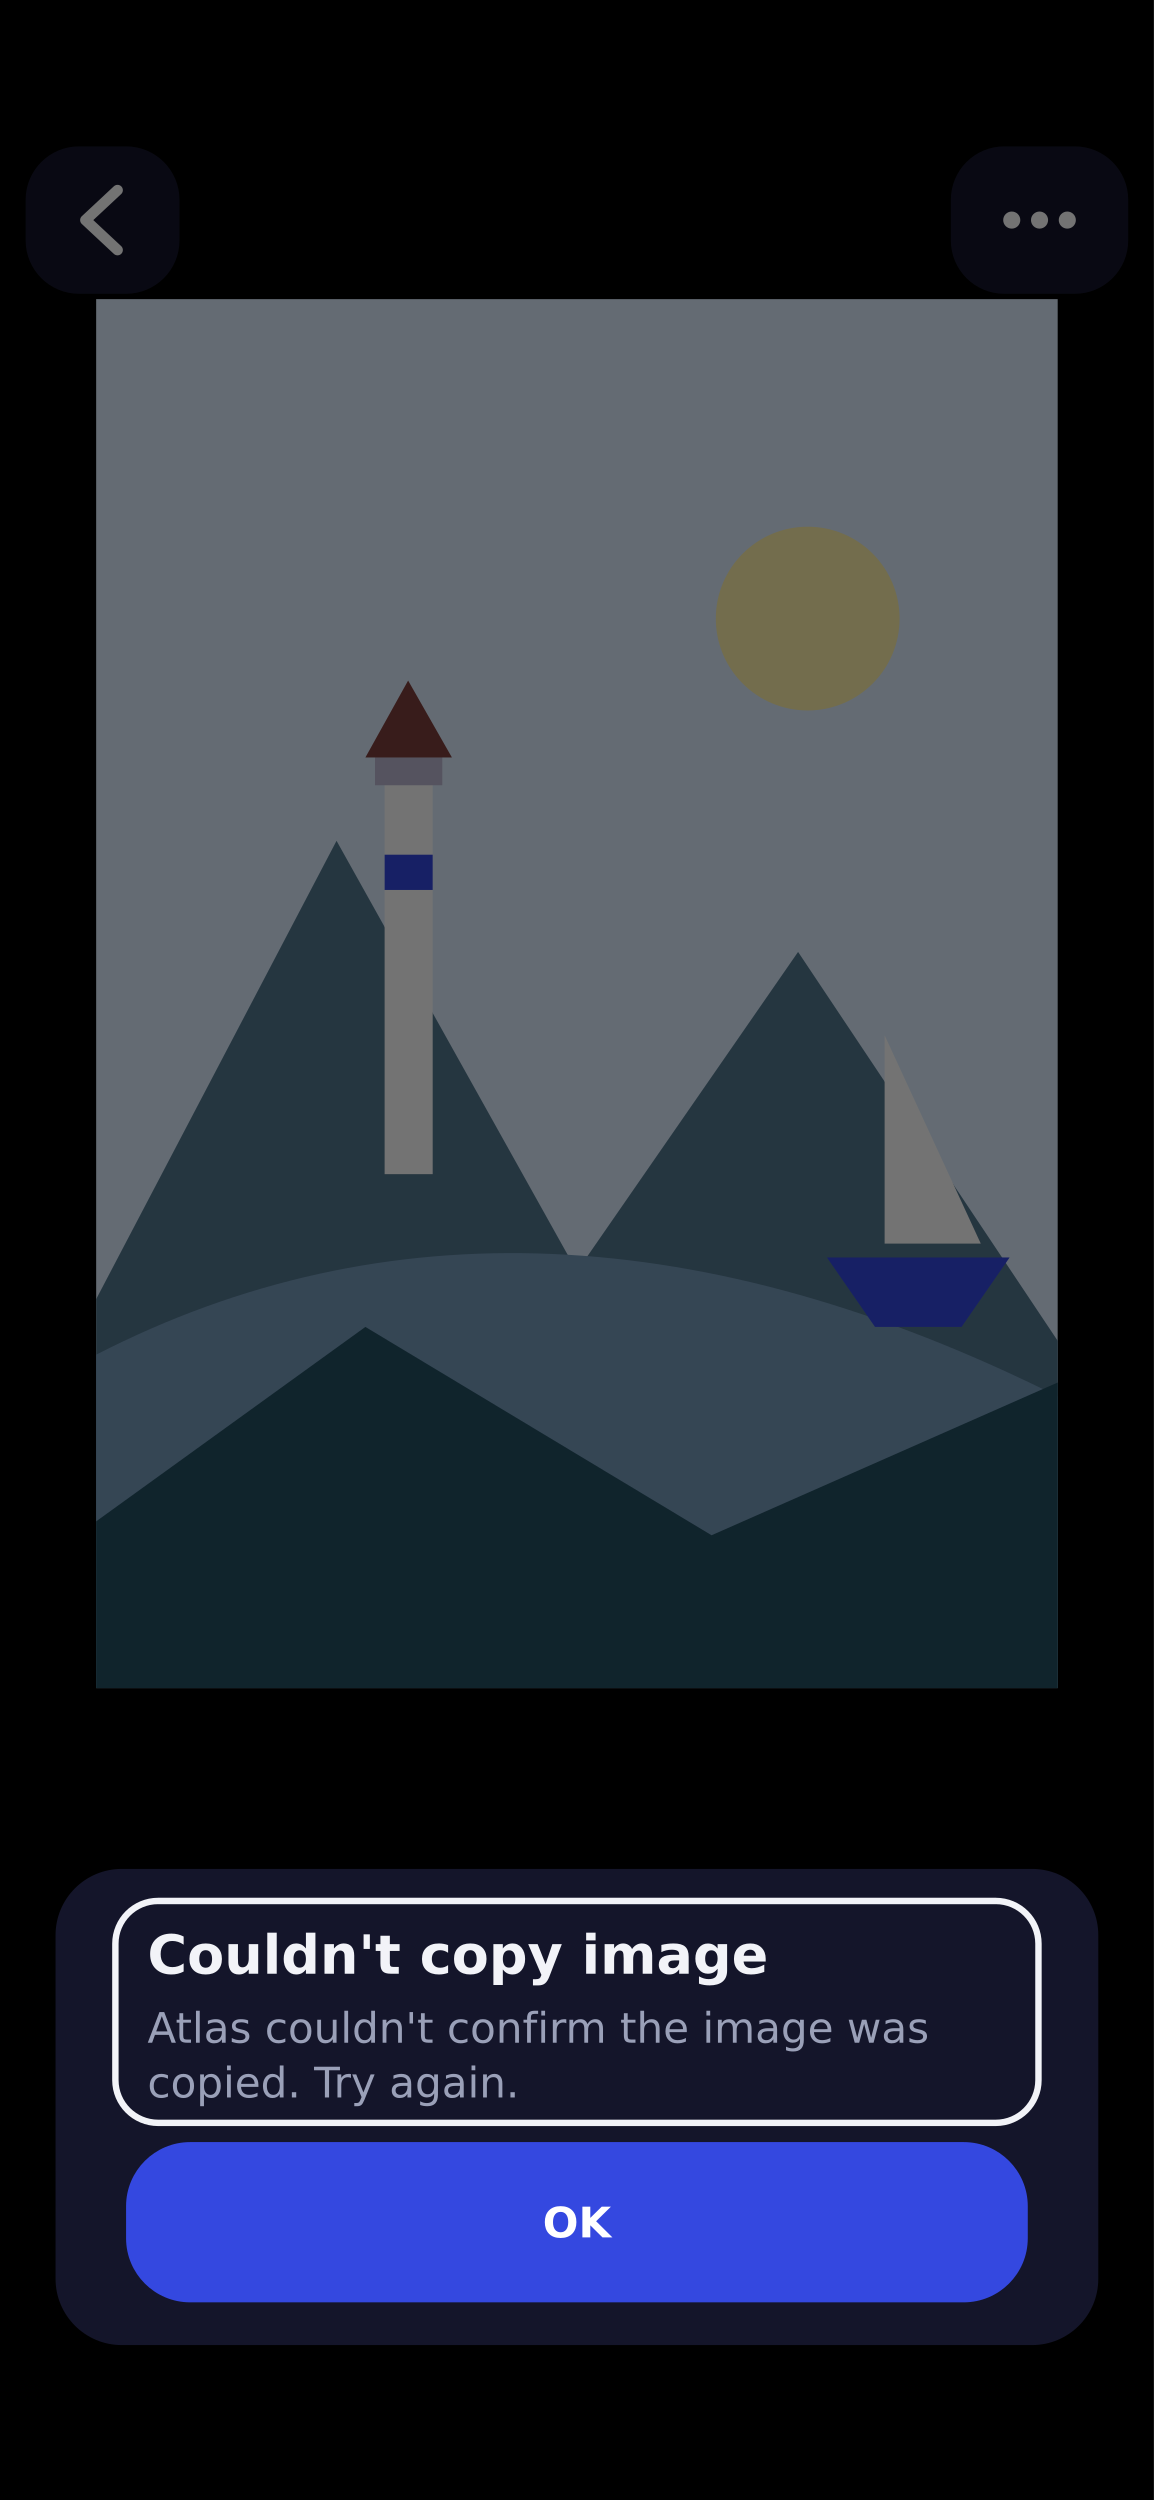
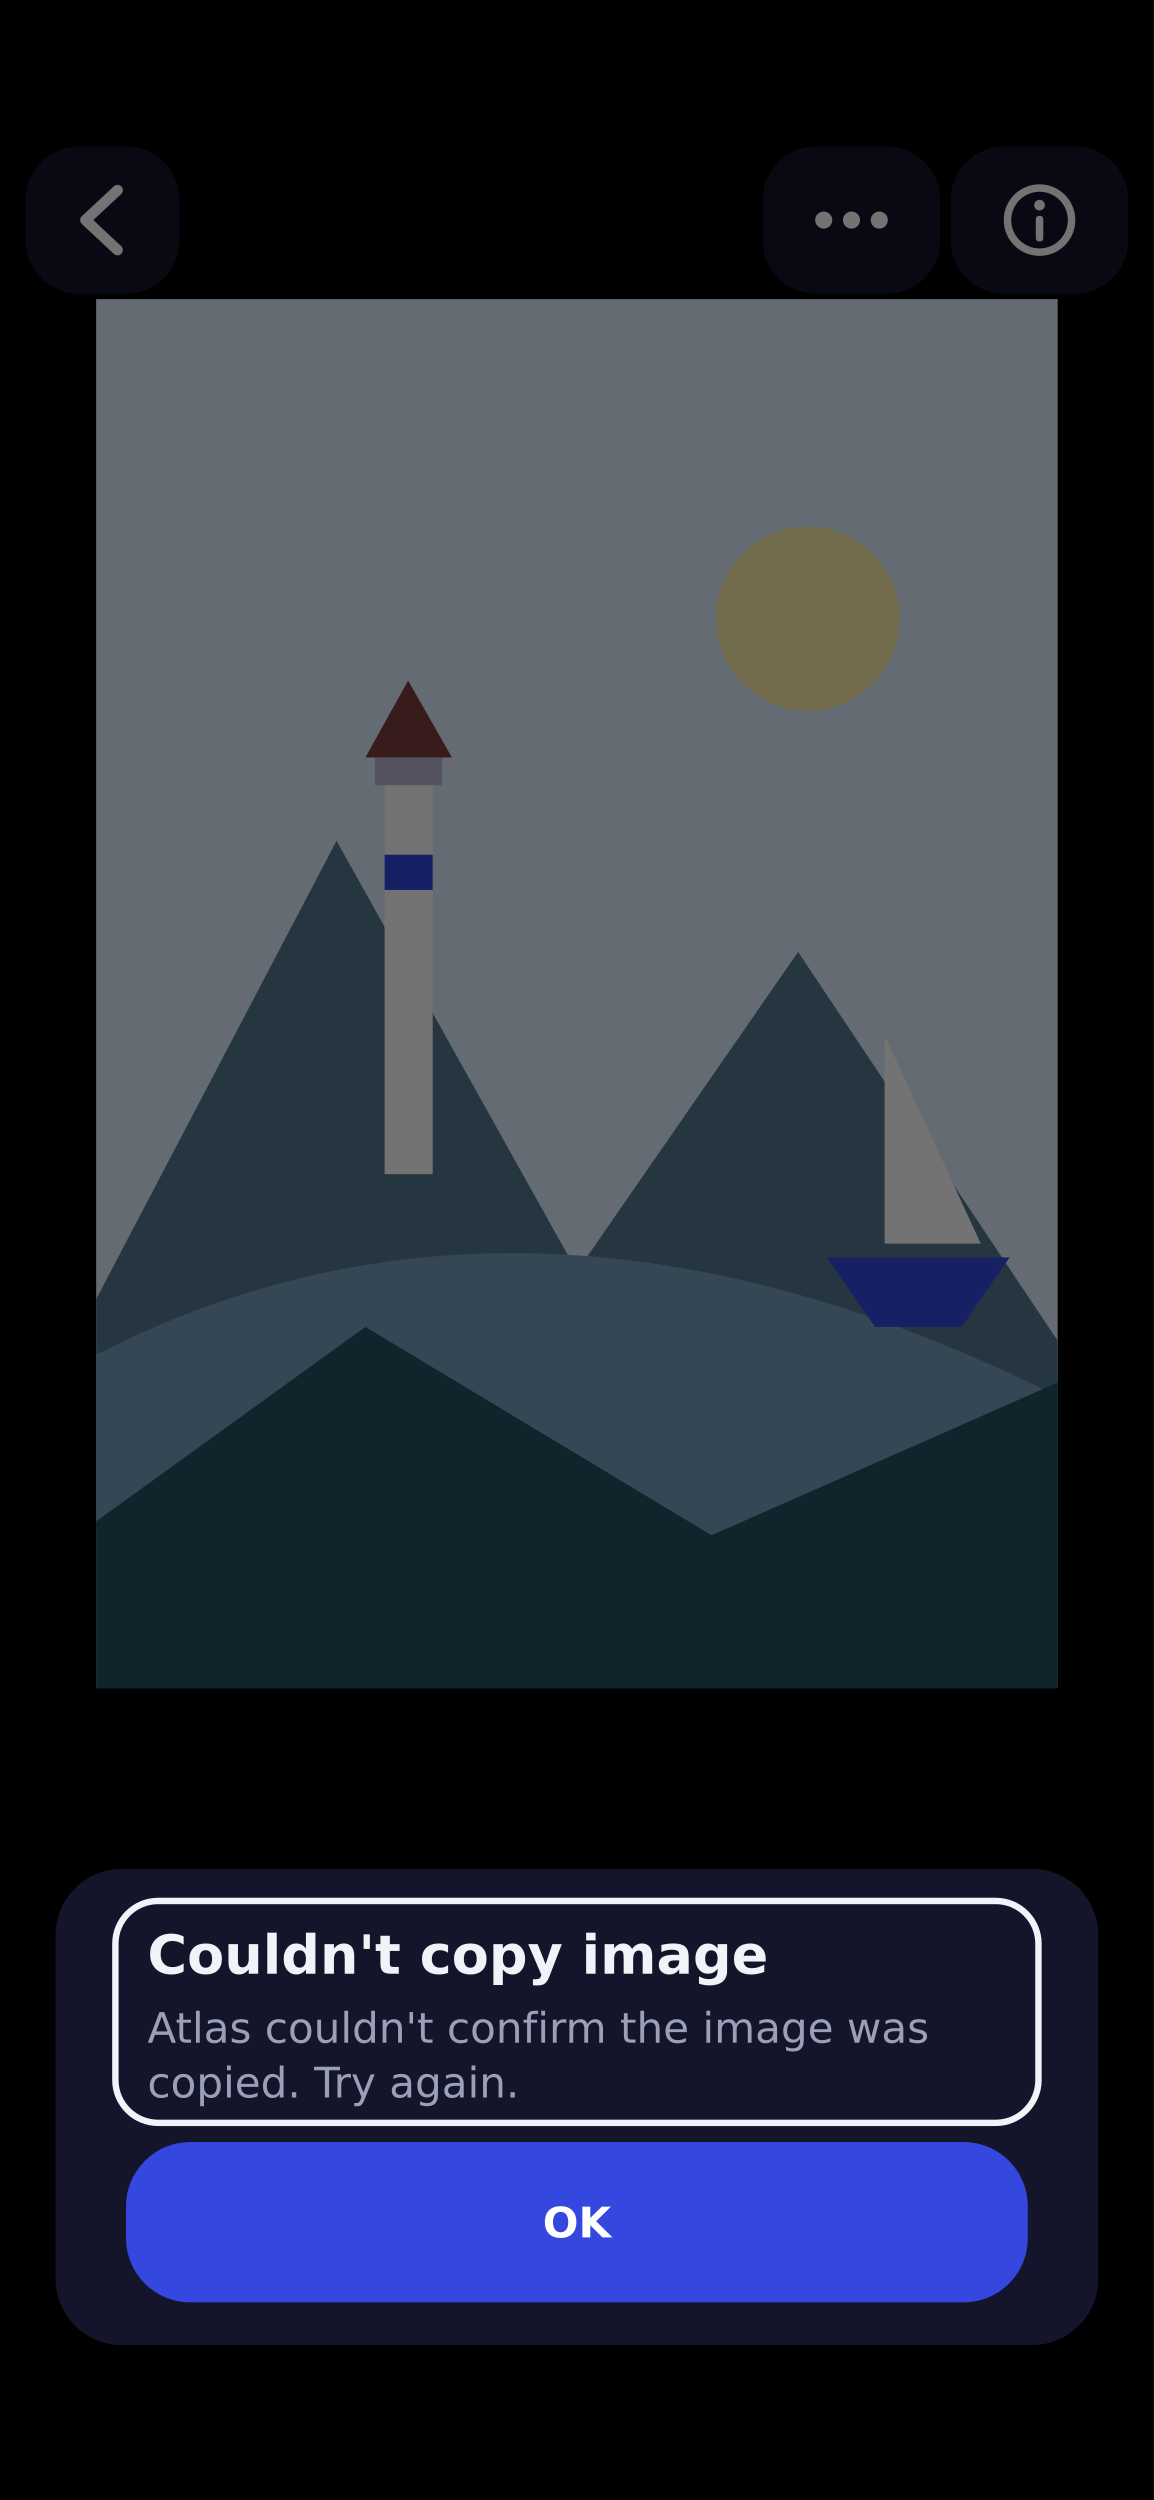
<svg xmlns="http://www.w3.org/2000/svg" width="1080" height="2340" viewBox="0 0 1080 2340">
  <rect x="0" y="0" width="1080" height="2340" rx="0" fill="#000000" />
  <svg class="art" x="90" y="280" width="900" height="1300" viewBox="0 0 900 1300" preserveAspectRatio="xMidYMid slice">
    <rect width="900" height="1300" fill="#DDEEFF" />
    <circle cx="666" cy="299" r="86" fill="#FFF1AA" />
    <path d="M0 936 L225 507 L450 910 L657 611 L900 975 L900 1300 L0 1300 Z" fill="#53778E" />
    <path d="M0 988 Q405 780 900 1027 L900 1300 L0 1300 Z" fill="#759BBB" />
    <path d="M0 1144 L252 962 L576 1157 L900 1014 L900 1300 L0 1300 Z" fill="#244F61" />
    <rect x="270" y="429" width="45" height="390" fill="#FFFFFF" />
    <rect x="261" y="416" width="63" height="39" fill="#BDB9D2" />
    <rect x="270" y="520" width="45" height="33" fill="#3448E0" />
    <path d="M252 429 L292 357 L333 429 Z" fill="#7D3E3B" />
    <path d="M738 884 L738 689 L828 884 Z" fill="#FFFFFF" />
    <path d="M684 897 L855 897 L810 962 L729 962 Z" fill="#3448E0" />
  </svg>
  <rect x="24" y="137" width="144" height="138" rx="50" fill="#14152A" />
  <path d="M110 178 L80 206 L110 234" fill="none" stroke="#FFFFFF" stroke-width="10" stroke-linecap="round" stroke-linejoin="round" />
+   <rect x="714" y="137" width="166" height="138" rx="50" fill="#14152A" />
+   <circle cx="771" cy="206" r="8" fill="#FFFFFF" />
+   <circle cx="797" cy="206" r="8" fill="#FFFFFF" />
+   <circle cx="823" cy="206" r="8" fill="#FFFFFF" />
  <rect x="890" y="137" width="166" height="138" rx="50" fill="#14152A" />
-   <circle cx="947" cy="206" r="8" fill="#FFFFFF" />
-   <circle cx="973" cy="206" r="8" fill="#FFFFFF" />
-   <circle cx="999" cy="206" r="8" fill="#FFFFFF" />
+   <circle cx="973" cy="206" r="30" fill="none" stroke="#FFFFFF" stroke-width="7" />
+   <circle cx="973" cy="192" r="5" fill="#FFFFFF" />
+   <rect x="969.5" y="202" width="7" height="24" rx="3" fill="#FFFFFF" />
  <svg class="art" x="212" y="1865" width="96" height="130">
    <rect width="96" height="130" rx="17" fill="#DDEEFF" />
  </svg>
  <svg class="art" x="352" y="1865" width="96" height="130">
    <rect width="96" height="130" rx="17" fill="#25325F" />
  </svg>
  <svg class="art" x="492" y="1865" width="96" height="130" viewBox="0 0 900 1300" preserveAspectRatio="xMidYMid meet">
    <rect width="900" height="1300" fill="#DDEEFF" />
    <circle cx="666" cy="299" r="86" fill="#FFF1AA" />
    <path d="M0 936 L225 507 L450 910 L657 611 L900 975 L900 1300 L0 1300 Z" fill="#53778E" />
    <path d="M0 988 Q405 780 900 1027 L900 1300 L0 1300 Z" fill="#759BBB" />
    <rect x="270" y="429" width="45" height="390" fill="#FFFFFF" />
    <path d="M738 884 L738 689 L828 884 Z" fill="#FFFFFF" />
  </svg>
  <rect x="489" y="1862" width="102" height="136" rx="18" fill="none" stroke="#000000" stroke-width="13" />
  <rect x="489" y="1862" width="102" height="136" rx="18" fill="none" stroke="#FFFFFF" stroke-width="5.6" />
  <circle cx="540" cy="1838" r="15" fill="#8C9BFF" stroke="#000000" stroke-width="6" />
  <svg class="art" x="632" y="1865" width="96" height="130">
    <rect width="96" height="130" rx="17" fill="#25325F" />
  </svg>
  <svg class="art" x="772" y="1865" width="96" height="130">
    <rect width="96" height="130" rx="17" fill="#DDEEFF" />
  </svg>
  <rect x="215" y="2042" width="650" height="145" rx="67" fill="#3448E0" />
  <text x="296.2" y="2134" font-family="DejaVu Sans" font-size="54" font-weight="bold" text-anchor="middle" fill="#FFFFFF" data-maxw="150.5">♡</text>
  <text x="458.8" y="2134" font-family="DejaVu Sans" font-size="31" font-weight="bold" text-anchor="middle" fill="#FFFFFF" data-maxw="150.5">Edit</text>
  <text x="621.2" y="2134" font-family="DejaVu Sans" font-size="31" font-weight="bold" text-anchor="middle" fill="#FFFFFF" data-maxw="150.5">Share</text>
  <text x="783.8" y="2134" font-family="DejaVu Sans" font-size="31" font-weight="bold" text-anchor="middle" fill="#FFFFFF" data-maxw="150.5">Delete</text>
  <rect x="0" y="0" width="1080" height="2340" rx="0" fill="#000000" fill-opacity="0.55" />
  <g class="modal">
    <rect x="52" y="1749.3" width="976" height="445.7" rx="62" fill="#14152A" />
    <text x="138" y="1847.4" font-family="DejaVu Sans" font-size="50.6" font-weight="bold" text-anchor="start" fill="#F2F3F8" data-maxw="804">Couldn't copy image</text>
    <text x="138" y="1912" font-family="DejaVu Sans" font-size="39.4" font-weight="normal" text-anchor="start" fill="#9AA0B8" data-maxw="804">Atlas couldn't confirm the image was</text>
    <text x="138" y="1963.2" font-family="DejaVu Sans" font-size="39.4" font-weight="normal" text-anchor="start" fill="#9AA0B8" data-maxw="804">copied. Try again.</text>
    <rect x="118" y="2005" width="844" height="150" rx="60" fill="#3448E0" />
    <text x="540" y="2094.2" font-family="DejaVu Sans" font-size="39.4" font-weight="bold" text-anchor="middle" fill="#FFFFFF" data-maxw="820">OK</text>
    <rect x="108" y="1779.3" width="864" height="207.7" rx="40" fill="none" stroke="#F2F3F8" stroke-width="6" />
  </g>
</svg>
